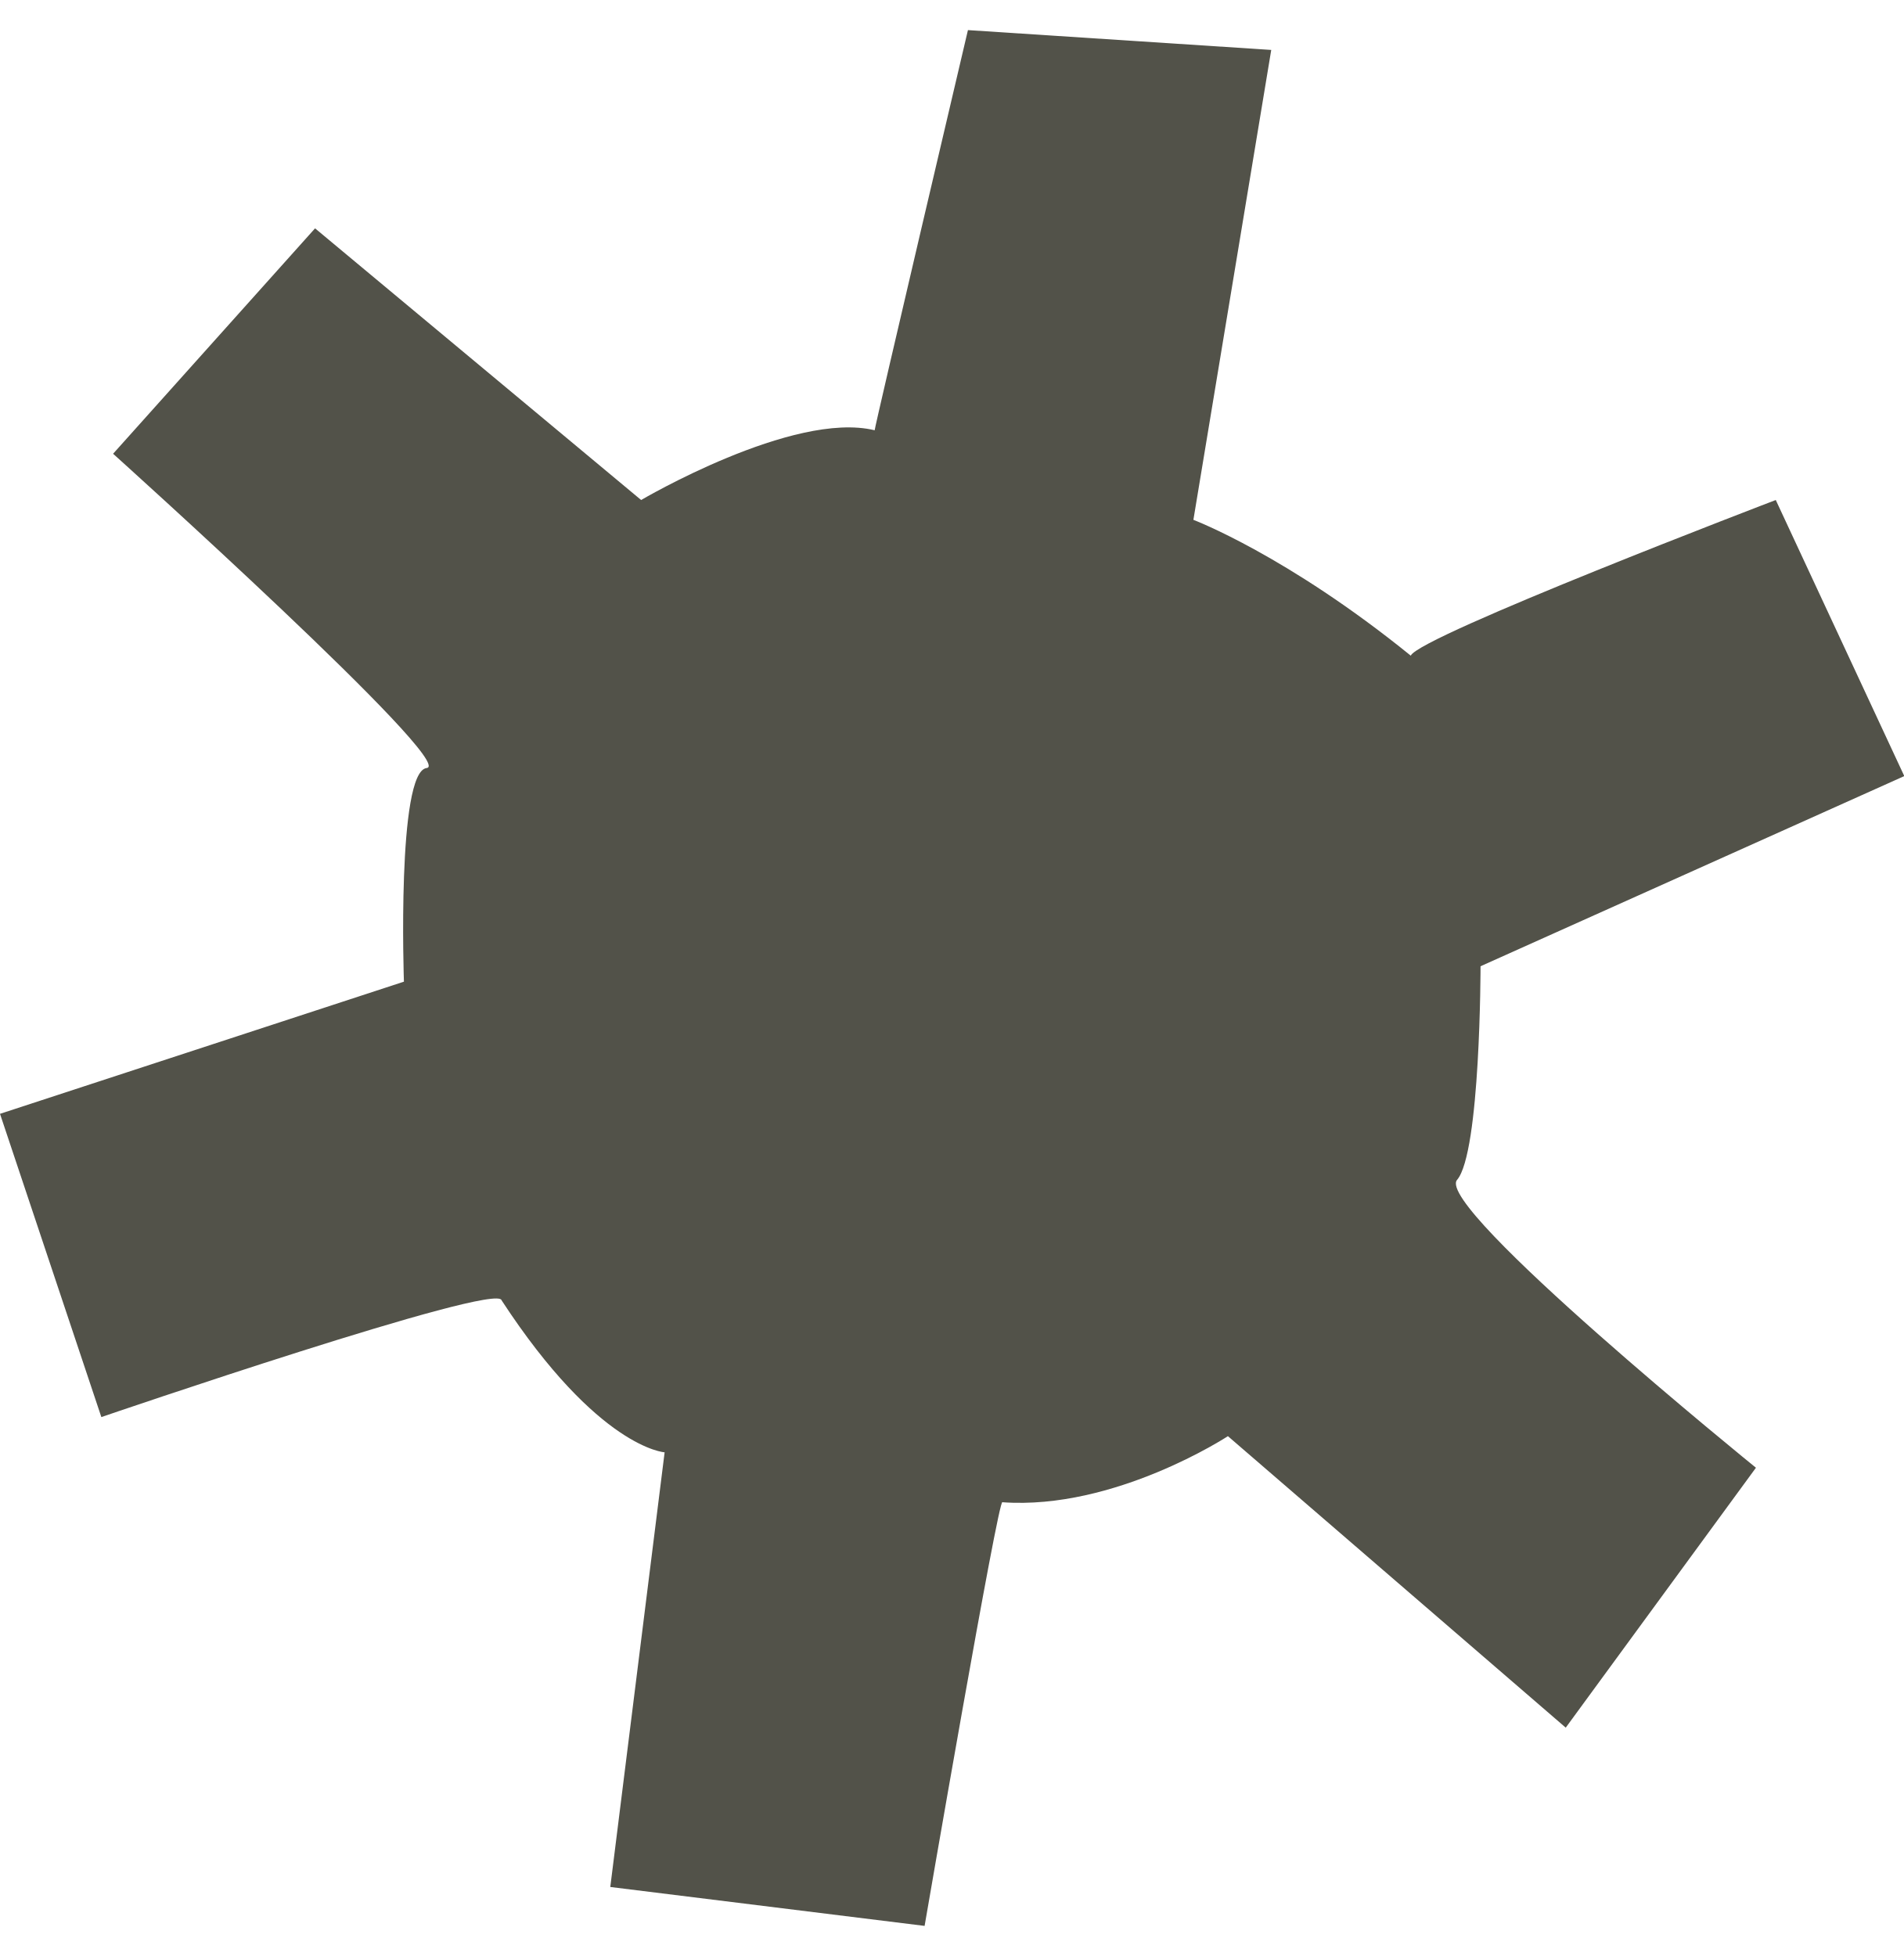
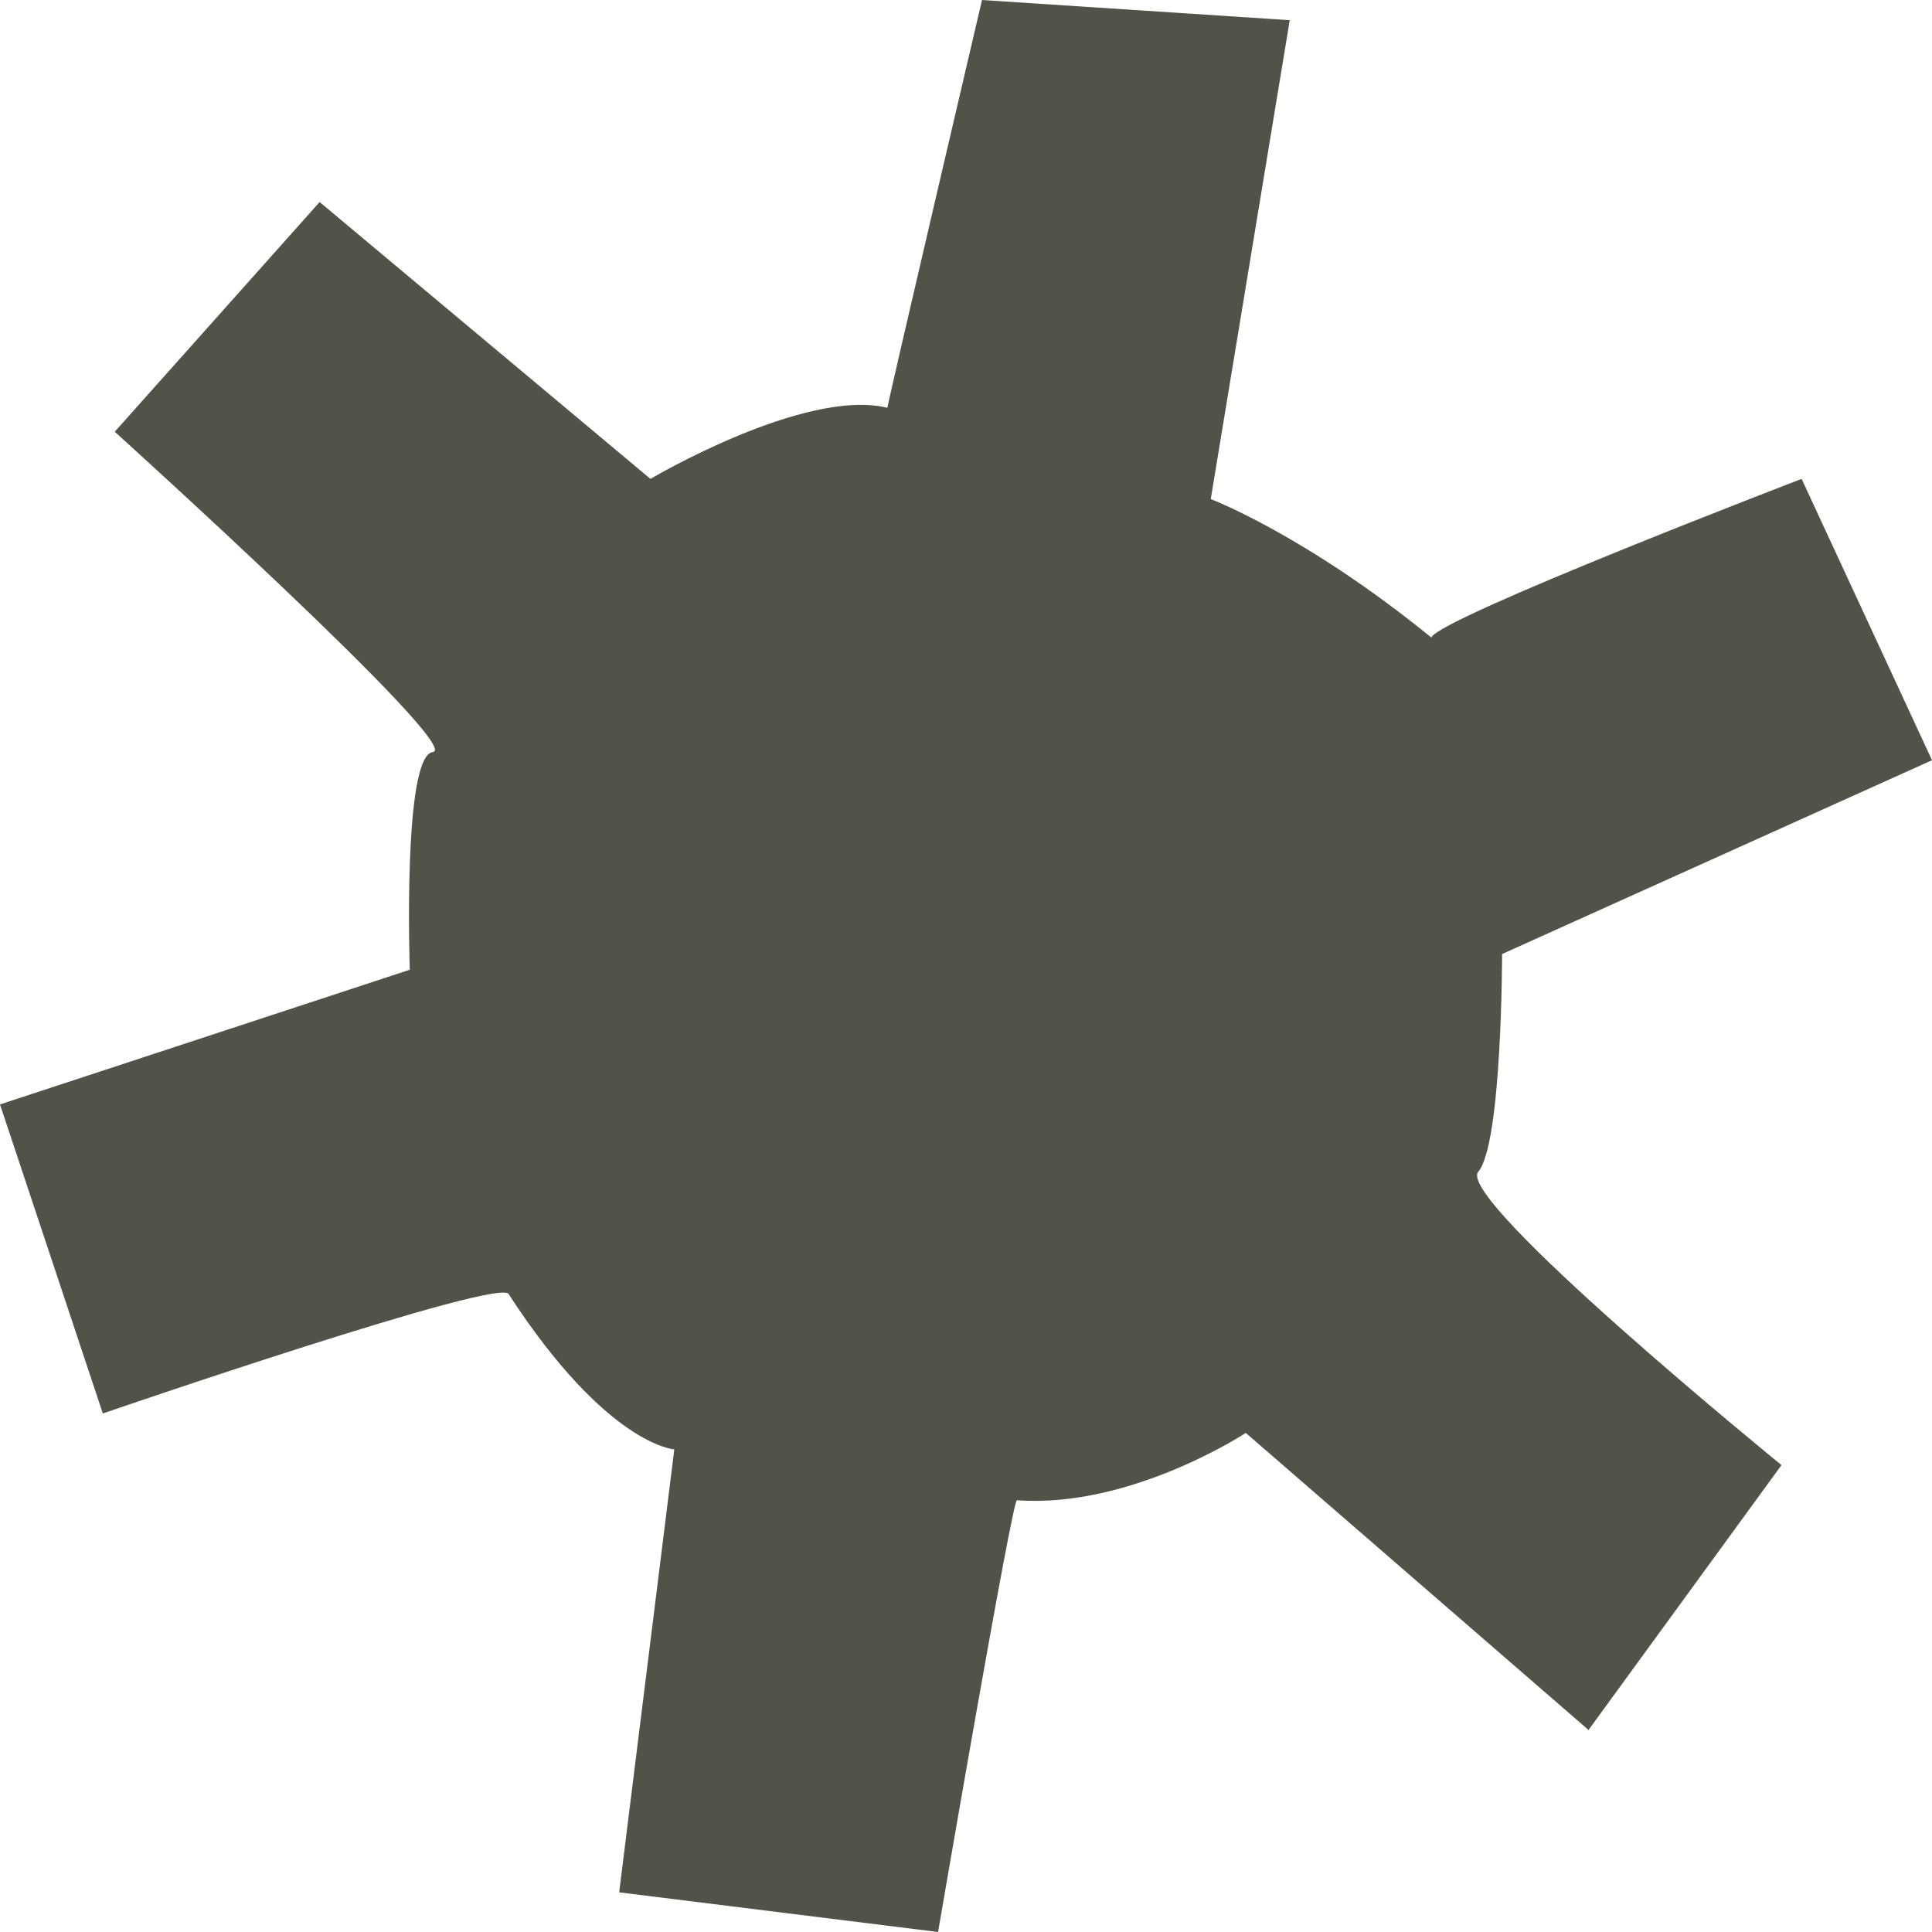
- <svg xmlns="http://www.w3.org/2000/svg" version="1.1" id="Layer_1" x="0px" y="0px" viewBox="-349 147.6 259.2 266.4" style="enable-background:new -349 147.6 259.2 266.4;" xml:space="preserve">
-   <path id="mine" class="st0" fill="#525249" d="M-333.6,209.4l27.5-30.7l44.4,37c0,0,20.7-12.2,31.8-9.5c0-0.5,12.7-54.5,12.7-54.5l41.3,2.7  l-10.6,64c0,0,12.7,4.8,29.6,18.5c1-2.6,49.7-21.2,49.7-21.2l17.5,37.6l-57.7,25.9c0,0,0,25.4-3.2,29.1  c-3.1,3.7,40.7,39.2,40.7,39.2l-25.9,35.4l-46-39.7c0,0-15.4,10.1-30.7,9c-0.5-1-10.6,57.7-10.6,57.7l-42.8-5.3l7.4-59.2  c0,0-9-0.5-22.2-20.7c-0.5-2.6-54.5,15.9-54.5,15.9l-13.8-41.3l55-18c0,0-1-28.6,3.1-29.1C-286.6,251.7-333.6,209.4-333.6,209.4z" />
+ <svg xmlns="http://www.w3.org/2000/svg" width="259.2mm" height="259.2mm" viewBox="0 0 259.2 259.2" version="1.1" id="svg829">
+   <defs id="defs823" />
+   <g id="layer1" transform="translate(0,-37.8)">
+     <path style="fill:#525249;stroke-width:1.002" id="mine" class="st0" d="M 15.394,95.724 42.883,64.905 87.266,102.048 c 0,0 20.692,-12.247 31.788,-9.537 0,-0.502 12.695,-54.711 12.695,-54.711 l 41.284,2.71 -10.596,64.248 c 0,0 12.695,4.819 29.589,18.572 1,-2.61 49.681,-21.282 49.681,-21.282 L 259.2,139.794 201.522,165.794 c 0,0 0,25.498 -3.199,29.213 -3.099,3.714 40.684,39.352 40.684,39.352 L 213.118,269.895 167.136,230.042 c 0,0 -15.394,10.139 -30.688,9.035 -0.5,-1.004 -10.596,57.923 -10.596,57.923 l -42.783,-5.321 7.397,-59.429 c 0,0 -8.997,-0.502 -22.191,-20.78 -0.5,-2.61 -54.479,15.962 -54.479,15.962 L 0,185.972 54.979,167.902 c 0,0 -1,-28.711 3.099,-29.213 4.298,-0.502 -42.684,-42.966 -42.684,-42.966 z" />
+   </g>
</svg>
